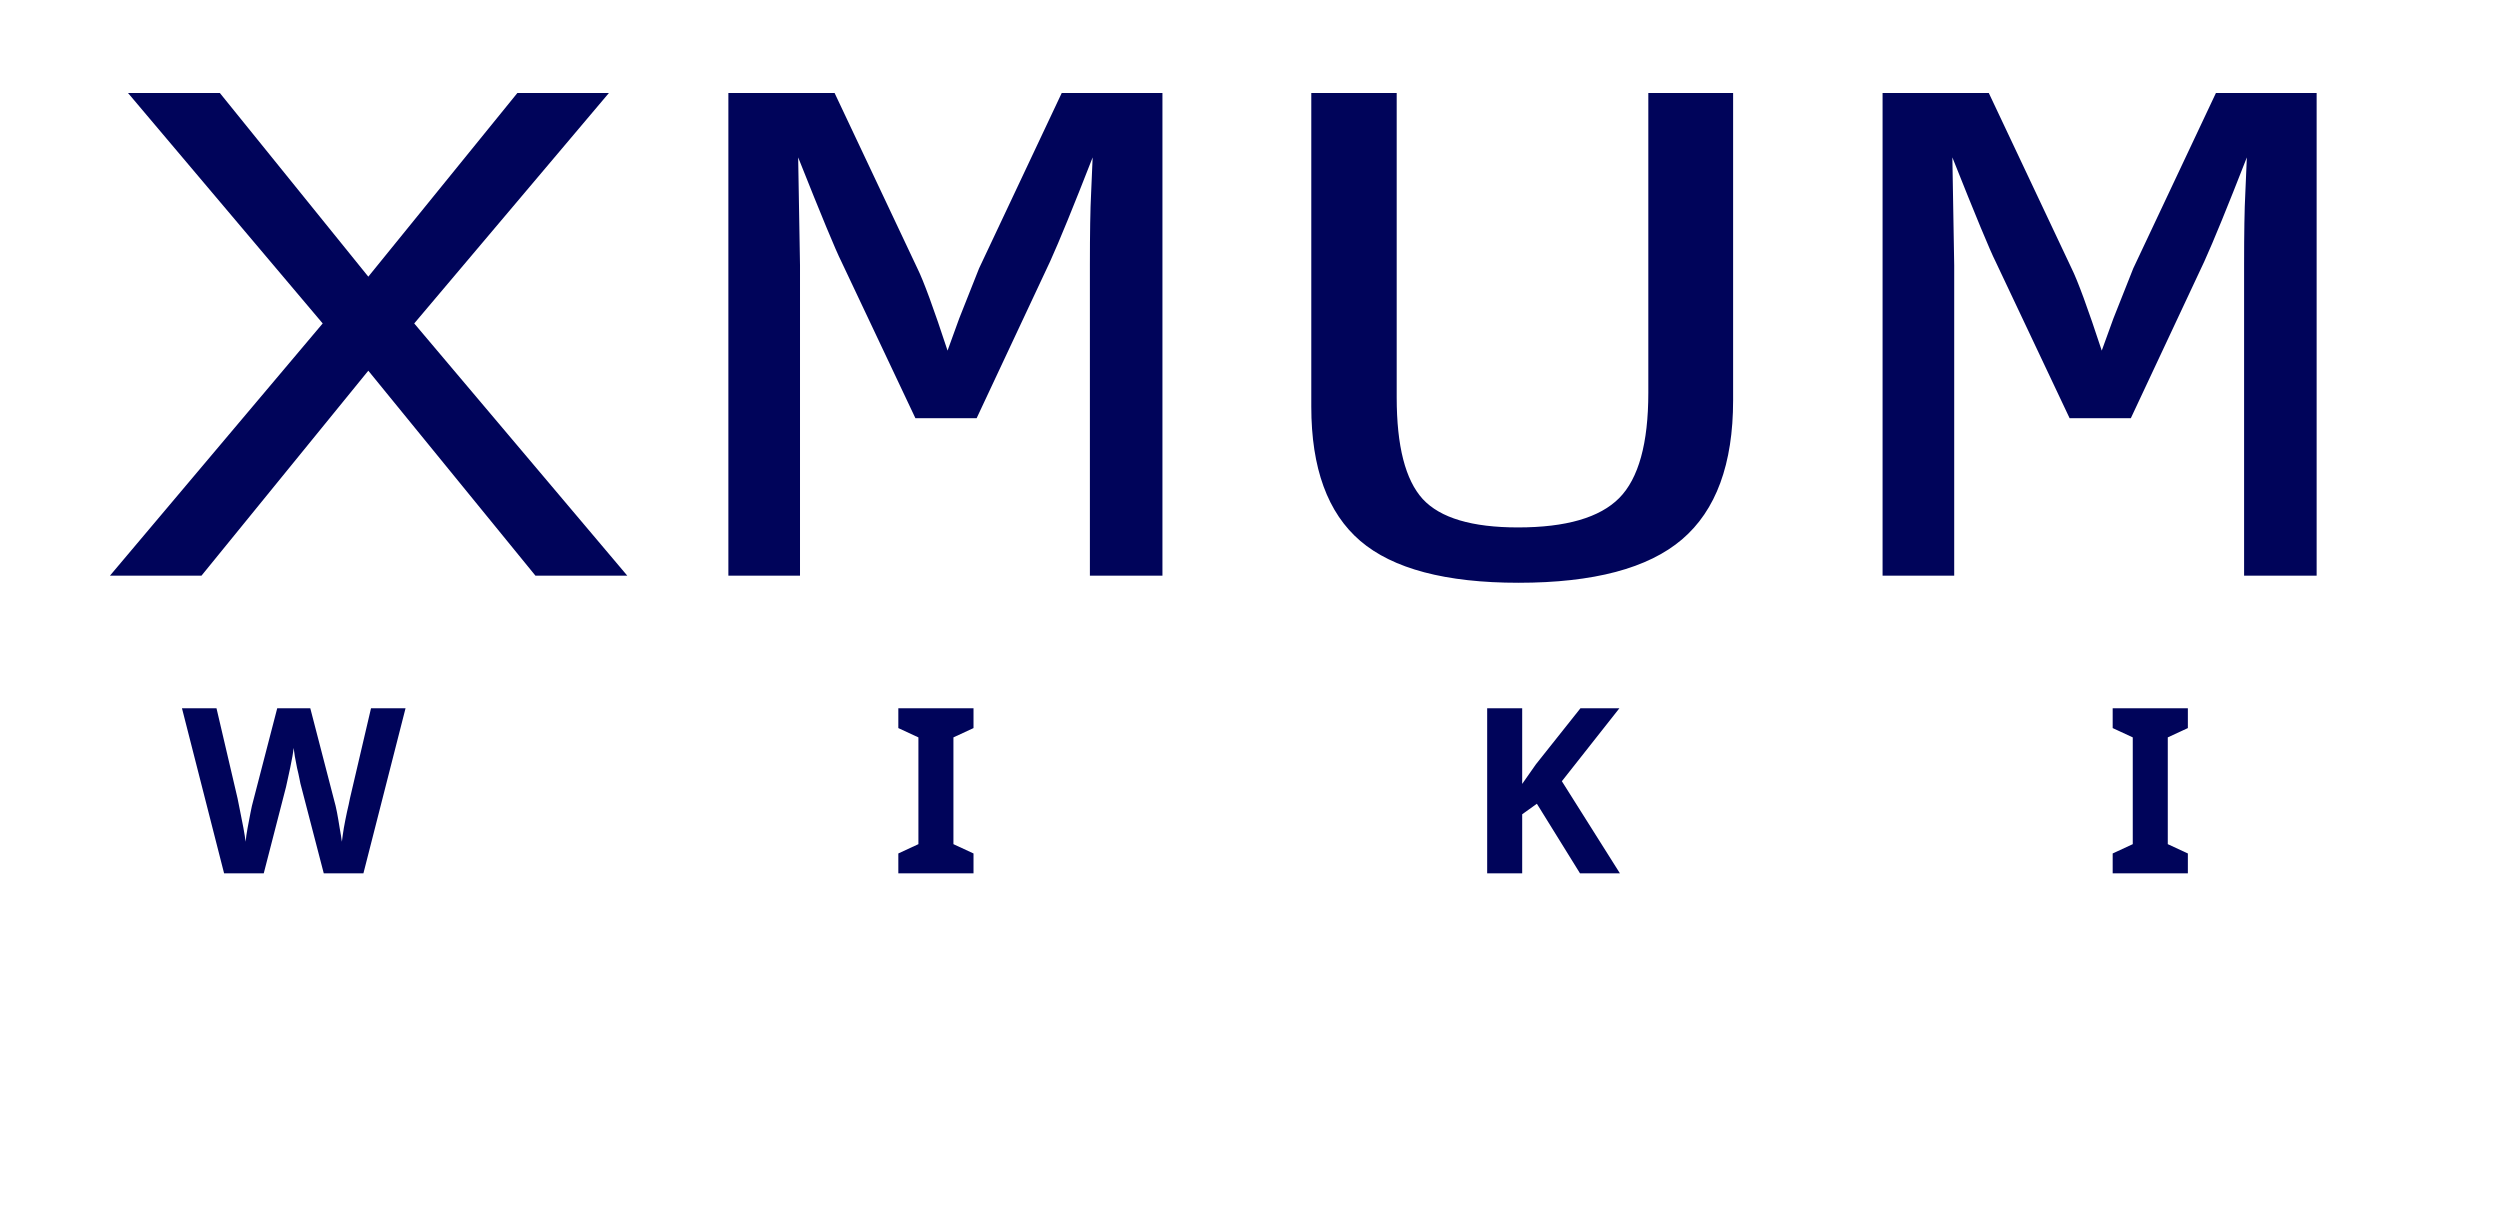
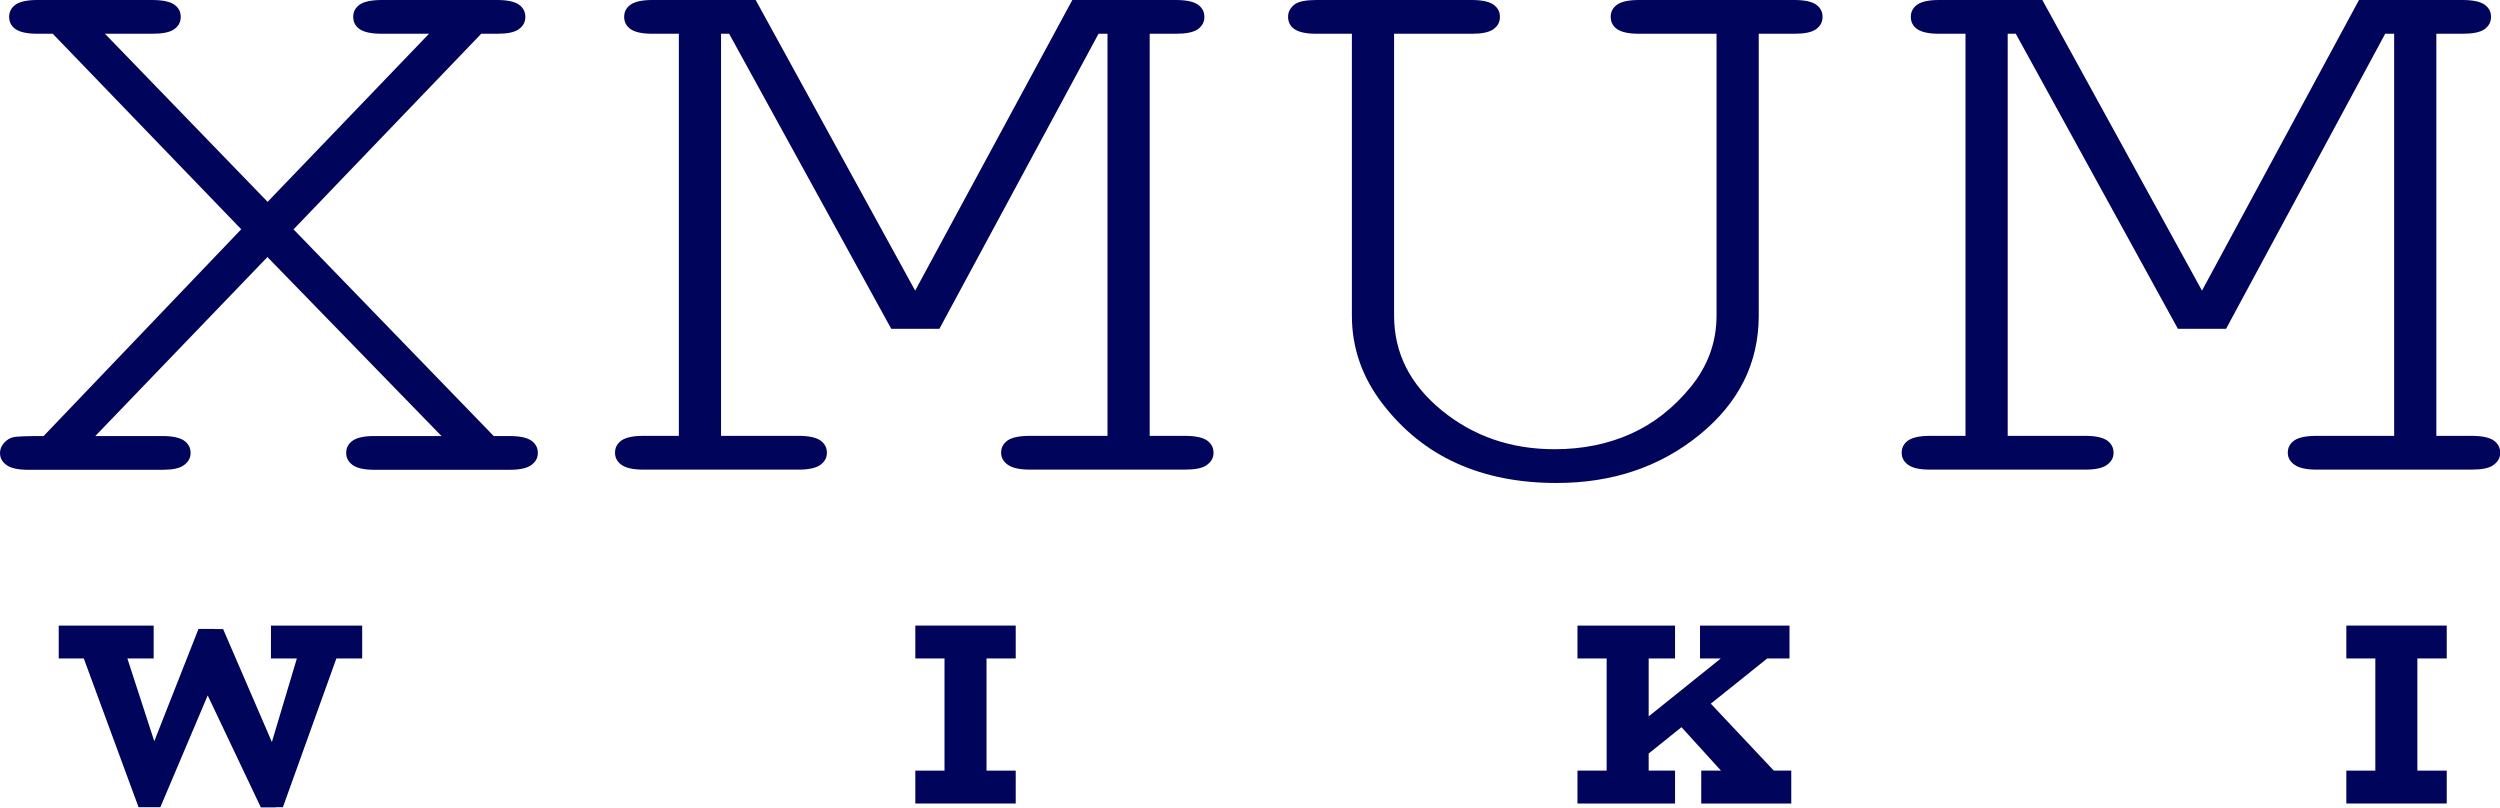
- <svg xmlns="http://www.w3.org/2000/svg" id="_图层_2" data-name="图层 2" viewBox="0 0 159.51 78.02">
+ <svg xmlns="http://www.w3.org/2000/svg" id="_图层_2" data-name="图层 2" viewBox="0 0 142.19 45.91">
  <defs>
    <style>
      .cls-1 {
-         font-family: CourierNewPSMT, 'Courier New';
-         font-size: 46.75px;
-         letter-spacing: .03em;
-       }
- 
-       .cls-1, .cls-2 {
        fill: #00045a;
-       }
- 
-       .cls-2 {
-         font-family: BioRhyme-ExtraBold, BioRhyme;
-         font-size: 14.75px;
-         font-variation-settings: 'wght' 800, 'wdth' 100;
-         font-weight: 700;
-         letter-spacing: 2.1em;
      }
    </style>
  </defs>
  <g id="_说明1" data-name="说明1">
    <g id="ver">
-       <text class="cls-1" transform="translate(5.98 36.73) scale(1.25 1)">
-         <tspan x="0" y="0">XMUM</tspan>
-       </text>
-       <text class="cls-2" transform="translate(11.61 55.72)">
-         <tspan x="0" y="0">WIKI</tspan>
-       </text>
+       <g>
+         <path class="cls-1" d="M16.69,13.04l11.39,11.76h.91c.57,0,.98.09,1.23.26.25.18.37.41.37.7s-.12.5-.37.69c-.25.18-.66.27-1.23.27h-7.7c-.57,0-.98-.09-1.23-.27-.25-.18-.37-.41-.37-.69,0-.29.12-.52.37-.7.25-.17.66-.26,1.23-.26h3.82l-9.9-10.18-9.79,10.18h3.82c.57,0,.98.09,1.23.26.25.18.37.41.37.7s-.12.5-.37.69-.66.27-1.23.27H1.6c-.57,0-.98-.09-1.23-.27-.25-.18-.37-.41-.37-.69,0-.21.08-.4.23-.57.15-.17.32-.27.51-.32.19-.05.77-.07,1.74-.07l11.24-11.76L3,1.92h-.88c-.57,0-.98-.09-1.23-.26-.25-.17-.37-.41-.37-.7s.12-.52.37-.7c.25-.17.66-.26,1.23-.26h6.53c.59,0,1.01.09,1.26.26.25.18.37.41.37.7s-.12.52-.37.7c-.25.18-.67.26-1.26.26h-2.68l9.25,9.56L24.4,1.92h-2.68c-.59,0-1.01-.09-1.26-.26-.25-.17-.37-.41-.37-.7s.12-.52.37-.7c.25-.17.67-.26,1.26-.26h6.56c.57,0,.98.09,1.23.26.25.18.37.41.37.7s-.12.52-.37.7c-.25.18-.66.26-1.23.26h-.91l-10.67,11.12Z" />
+         <path class="cls-1" d="M53.43,18.7h-2.74L41.47,1.92h-.46v22.87h4.42c.57,0,.98.09,1.23.26.25.18.37.41.37.7s-.12.5-.37.69c-.25.18-.66.27-1.23.27h-8.85c-.57,0-.98-.09-1.23-.27s-.37-.41-.37-.69c0-.29.12-.52.37-.7.25-.17.66-.26,1.23-.26h2.03V1.92h-1.51c-.57,0-.98-.09-1.23-.26-.25-.17-.37-.41-.37-.7s.12-.52.37-.7c.25-.17.66-.26,1.23-.26h5.88l9.07,16.53L60.99,0h5.88c.59,0,1.01.09,1.26.26.25.18.37.41.37.7s-.12.52-.37.7c-.25.18-.67.26-1.26.26h-1.48v22.87h2c.59,0,1.01.09,1.26.26.25.18.37.41.37.7s-.12.5-.37.69-.67.27-1.26.27h-8.82c-.57,0-.98-.09-1.24-.27s-.39-.41-.39-.69c0-.29.12-.52.37-.7.25-.17.67-.26,1.26-.26h4.42V1.92h-.51l-9.05,16.78Z" />
+         <path class="cls-1" d="M100.03,1.92v16.03c0,2.69-1.12,4.95-3.37,6.78-2.25,1.83-4.96,2.74-8.13,2.74-2.13,0-4.02-.37-5.68-1.12s-3.06-1.88-4.22-3.39c-1.16-1.51-1.74-3.18-1.74-5.01V1.92h-2.03c-.57,0-.98-.09-1.23-.26-.25-.17-.37-.41-.37-.7s.13-.53.4-.73c.23-.15.63-.23,1.2-.23h8.85c.57,0,.98.09,1.23.26.25.18.37.41.37.7s-.12.52-.37.7c-.25.18-.66.26-1.23.26h-4.42v16.03c0,2.12.9,3.91,2.71,5.39,1.81,1.48,3.95,2.21,6.42,2.21,1.58,0,3.02-.29,4.32-.87,1.3-.58,2.44-1.47,3.42-2.67s1.47-2.56,1.47-4.06V1.92h-4.42c-.57,0-.98-.09-1.23-.26-.25-.17-.37-.41-.37-.7s.12-.52.37-.7c.25-.17.66-.26,1.23-.26h8.85c.57,0,.98.09,1.23.26.25.18.37.41.37.7s-.12.52-.37.7c-.25.18-.66.26-1.23.26h-2.03Z" />
+         <path class="cls-1" d="M126.61,18.7h-2.74L114.65,1.92h-.46v22.87h4.42c.57,0,.98.09,1.23.26.25.18.37.41.37.7s-.12.5-.37.69c-.25.18-.66.27-1.23.27h-8.85c-.57,0-.98-.09-1.23-.27s-.37-.41-.37-.69c0-.29.12-.52.37-.7.25-.17.66-.26,1.23-.26h2.03V1.92h-1.51c-.57,0-.98-.09-1.23-.26-.25-.17-.37-.41-.37-.7s.12-.52.37-.7c.25-.17.66-.26,1.23-.26h5.88l9.08,16.53L134.17,0h5.88c.59,0,1.01.09,1.26.26.25.18.37.41.37.7s-.12.52-.37.7c-.25.18-.67.26-1.26.26h-1.48v22.87h2c.59,0,1.01.09,1.26.26.25.18.37.41.37.7s-.12.5-.37.69-.67.27-1.26.27h-8.82c-.57,0-.98-.09-1.24-.27s-.39-.41-.39-.69c0-.29.12-.52.37-.7.25-.17.67-.26,1.26-.26h4.42V1.92h-.51l-9.05,16.78Z" />
+       </g>
+       <g>
+         <path class="cls-1" d="M3.34,37.45v-1.87h5.4v1.87H3.34ZM7.88,45.91l-3.38-9.18h2.51l2.45,7.54-.74,1.64h-.84ZM8.21,45.91l-.5-1.05,3.58-9.09h.93l.37,1.95-3.47,8.19h-.91ZM14.83,45.91l-3.82-8.05.81-2.08h.87l3.67,8.5-.68,1.64h-.86ZM15.16,45.91l-.49-1.05,2.43-8.13h2.29l-3.3,9.18h-.93ZM15.41,37.45v-1.87h5.19v1.87h-5.19Z" />
+         <path class="cls-1" d="M52.06,37.45v-1.87h5.71v1.87h-5.71ZM52.06,45.7v-1.87h5.71v1.87h-5.71ZM53.72,44.59v-7.94h2.39v7.94h-2.39Z" />
+         <path class="cls-1" d="M89.72,37.45v-1.87h5.55v1.87h-5.55ZM89.72,45.7v-1.87h5.55v1.87h-5.55ZM91.38,44.67v-8.01h2.39v8.01h-2.39ZM92.38,43.97v-2.11l5.93-4.76h2.64l-8.57,6.87ZM98.31,44.3l-3.61-3.97,1.84-1.12,4.79,5.09h-3.02ZM96.69,37.45v-1.87h5.09v1.87h-5.09ZM96.76,45.7v-1.87h5.12v1.87h-5.12Z" />
+         <path class="cls-1" d="M133.45,37.45v-1.87h5.71v1.87h-5.71ZM133.45,45.7v-1.87h5.71v1.87h-5.71ZM135.1,44.59v-7.94h2.39v7.94h-2.39Z" />
+       </g>
    </g>
  </g>
</svg>
